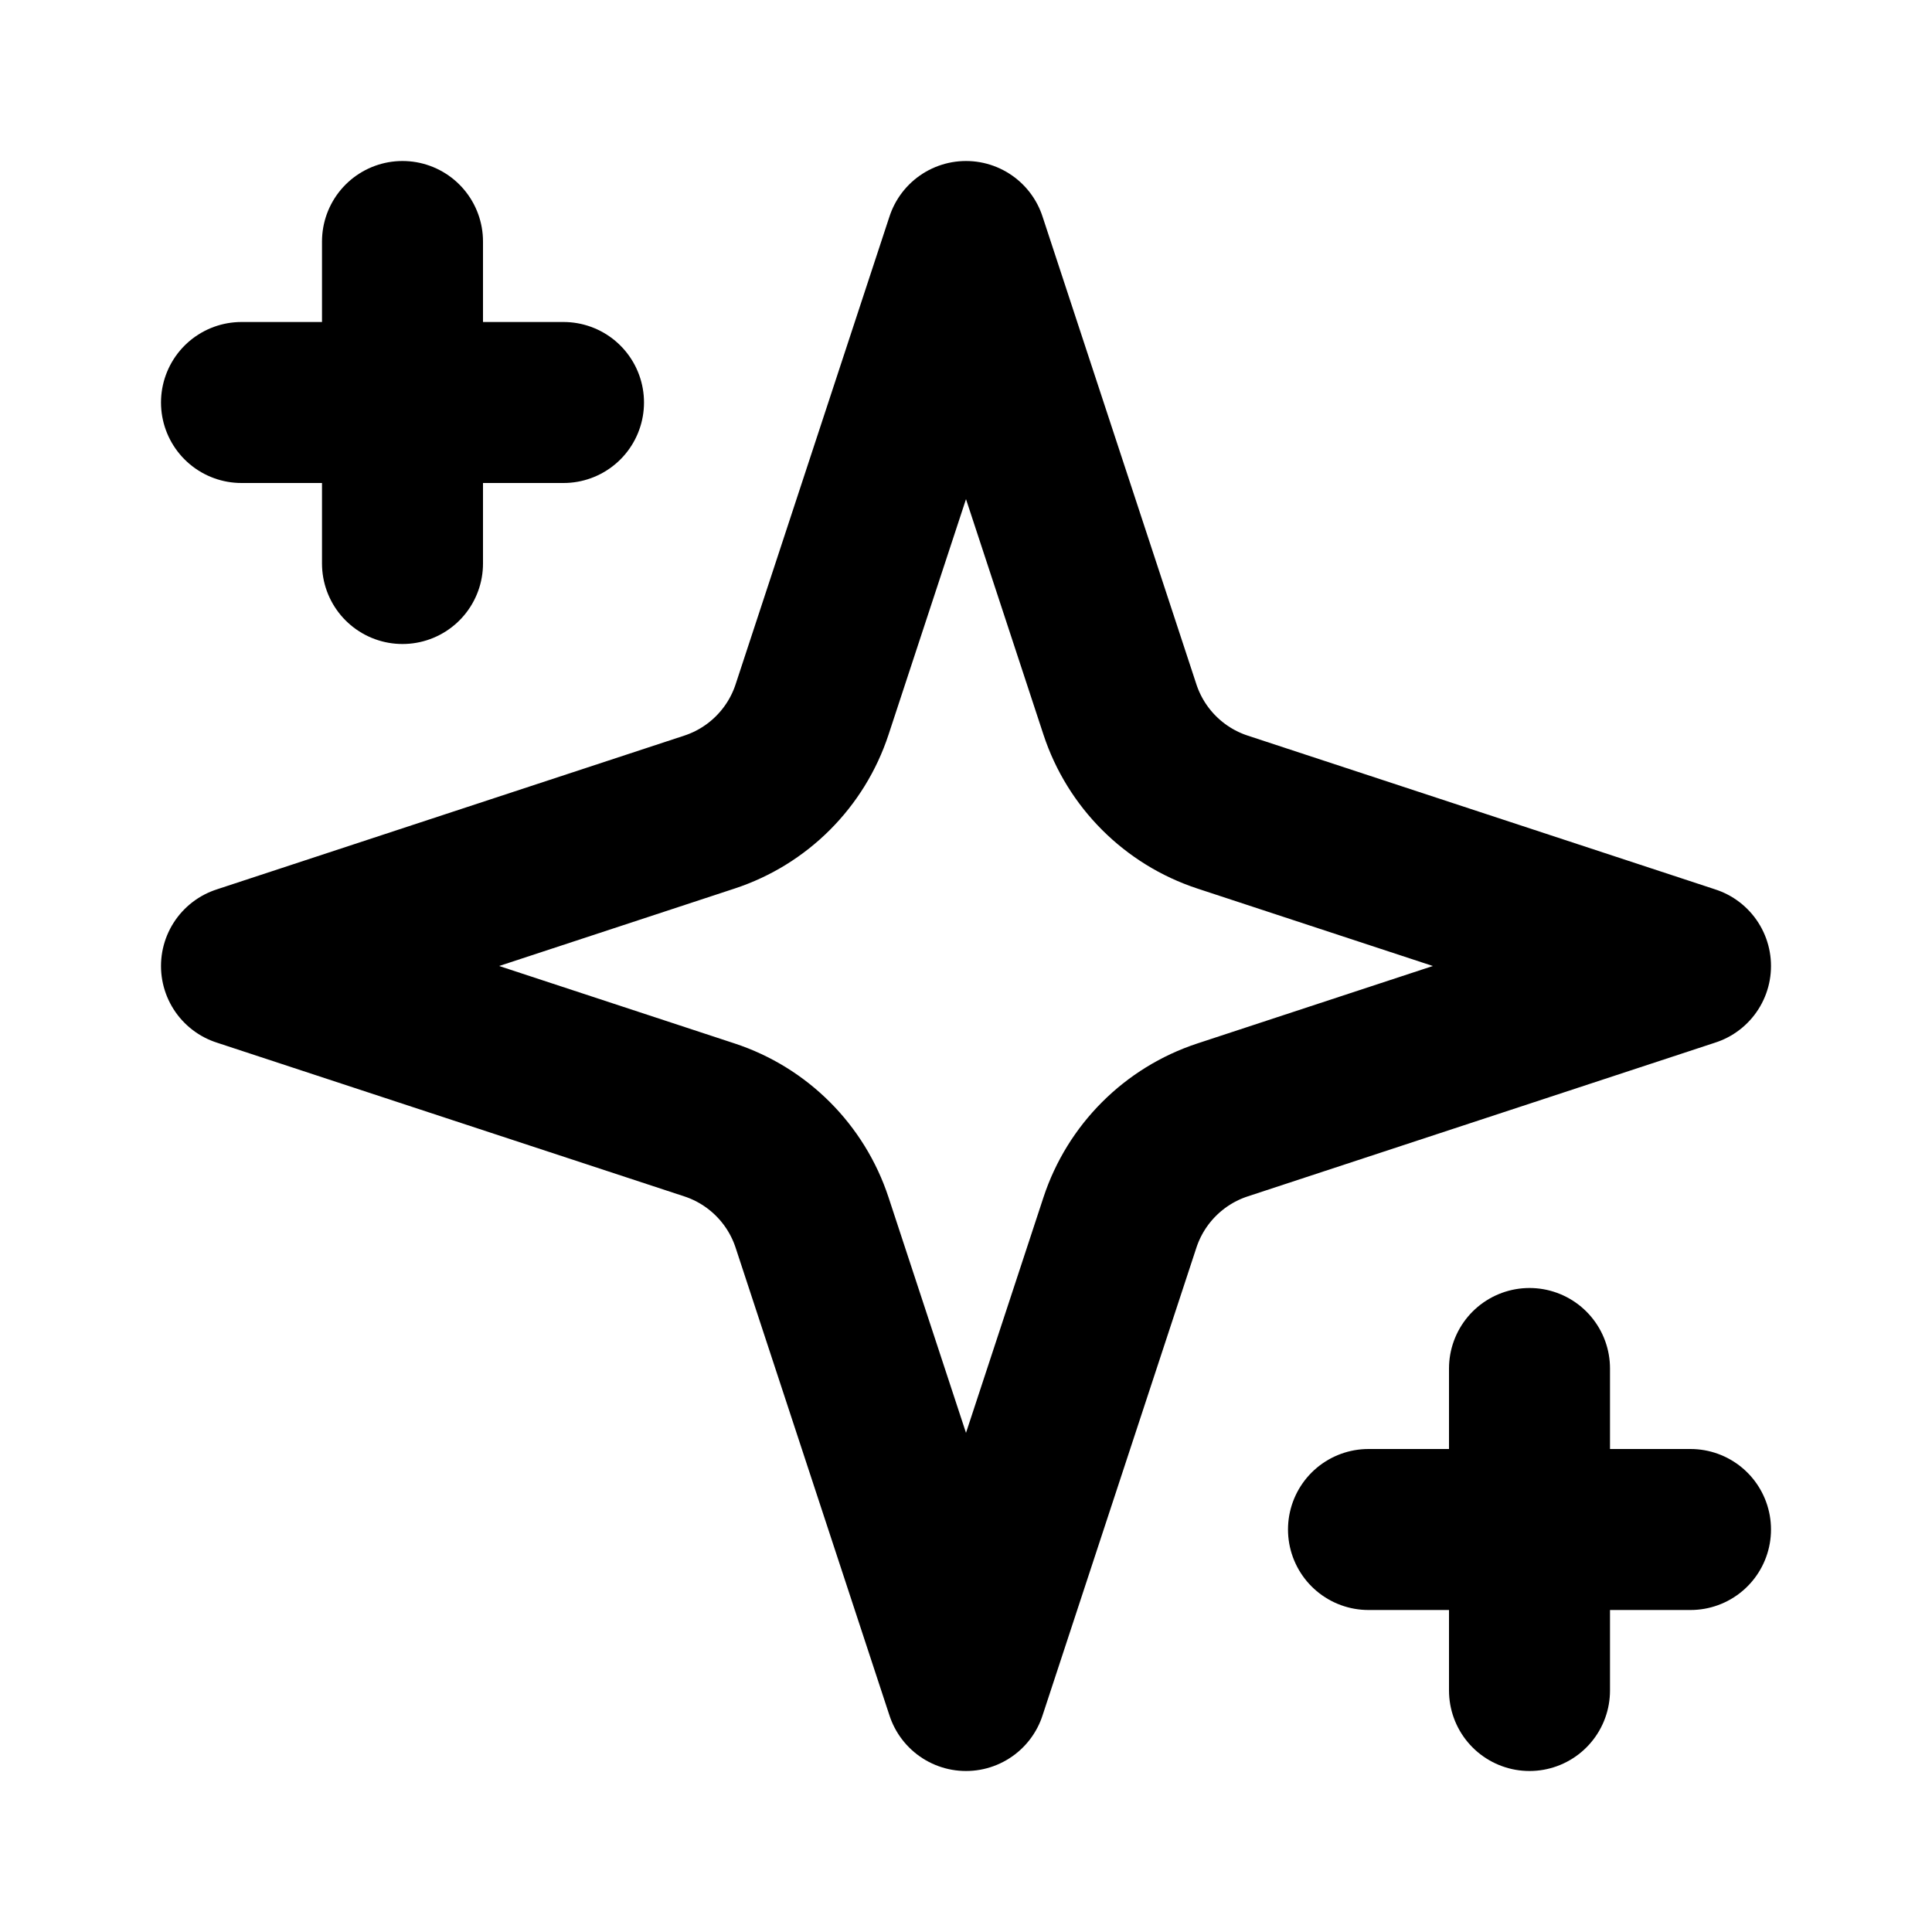
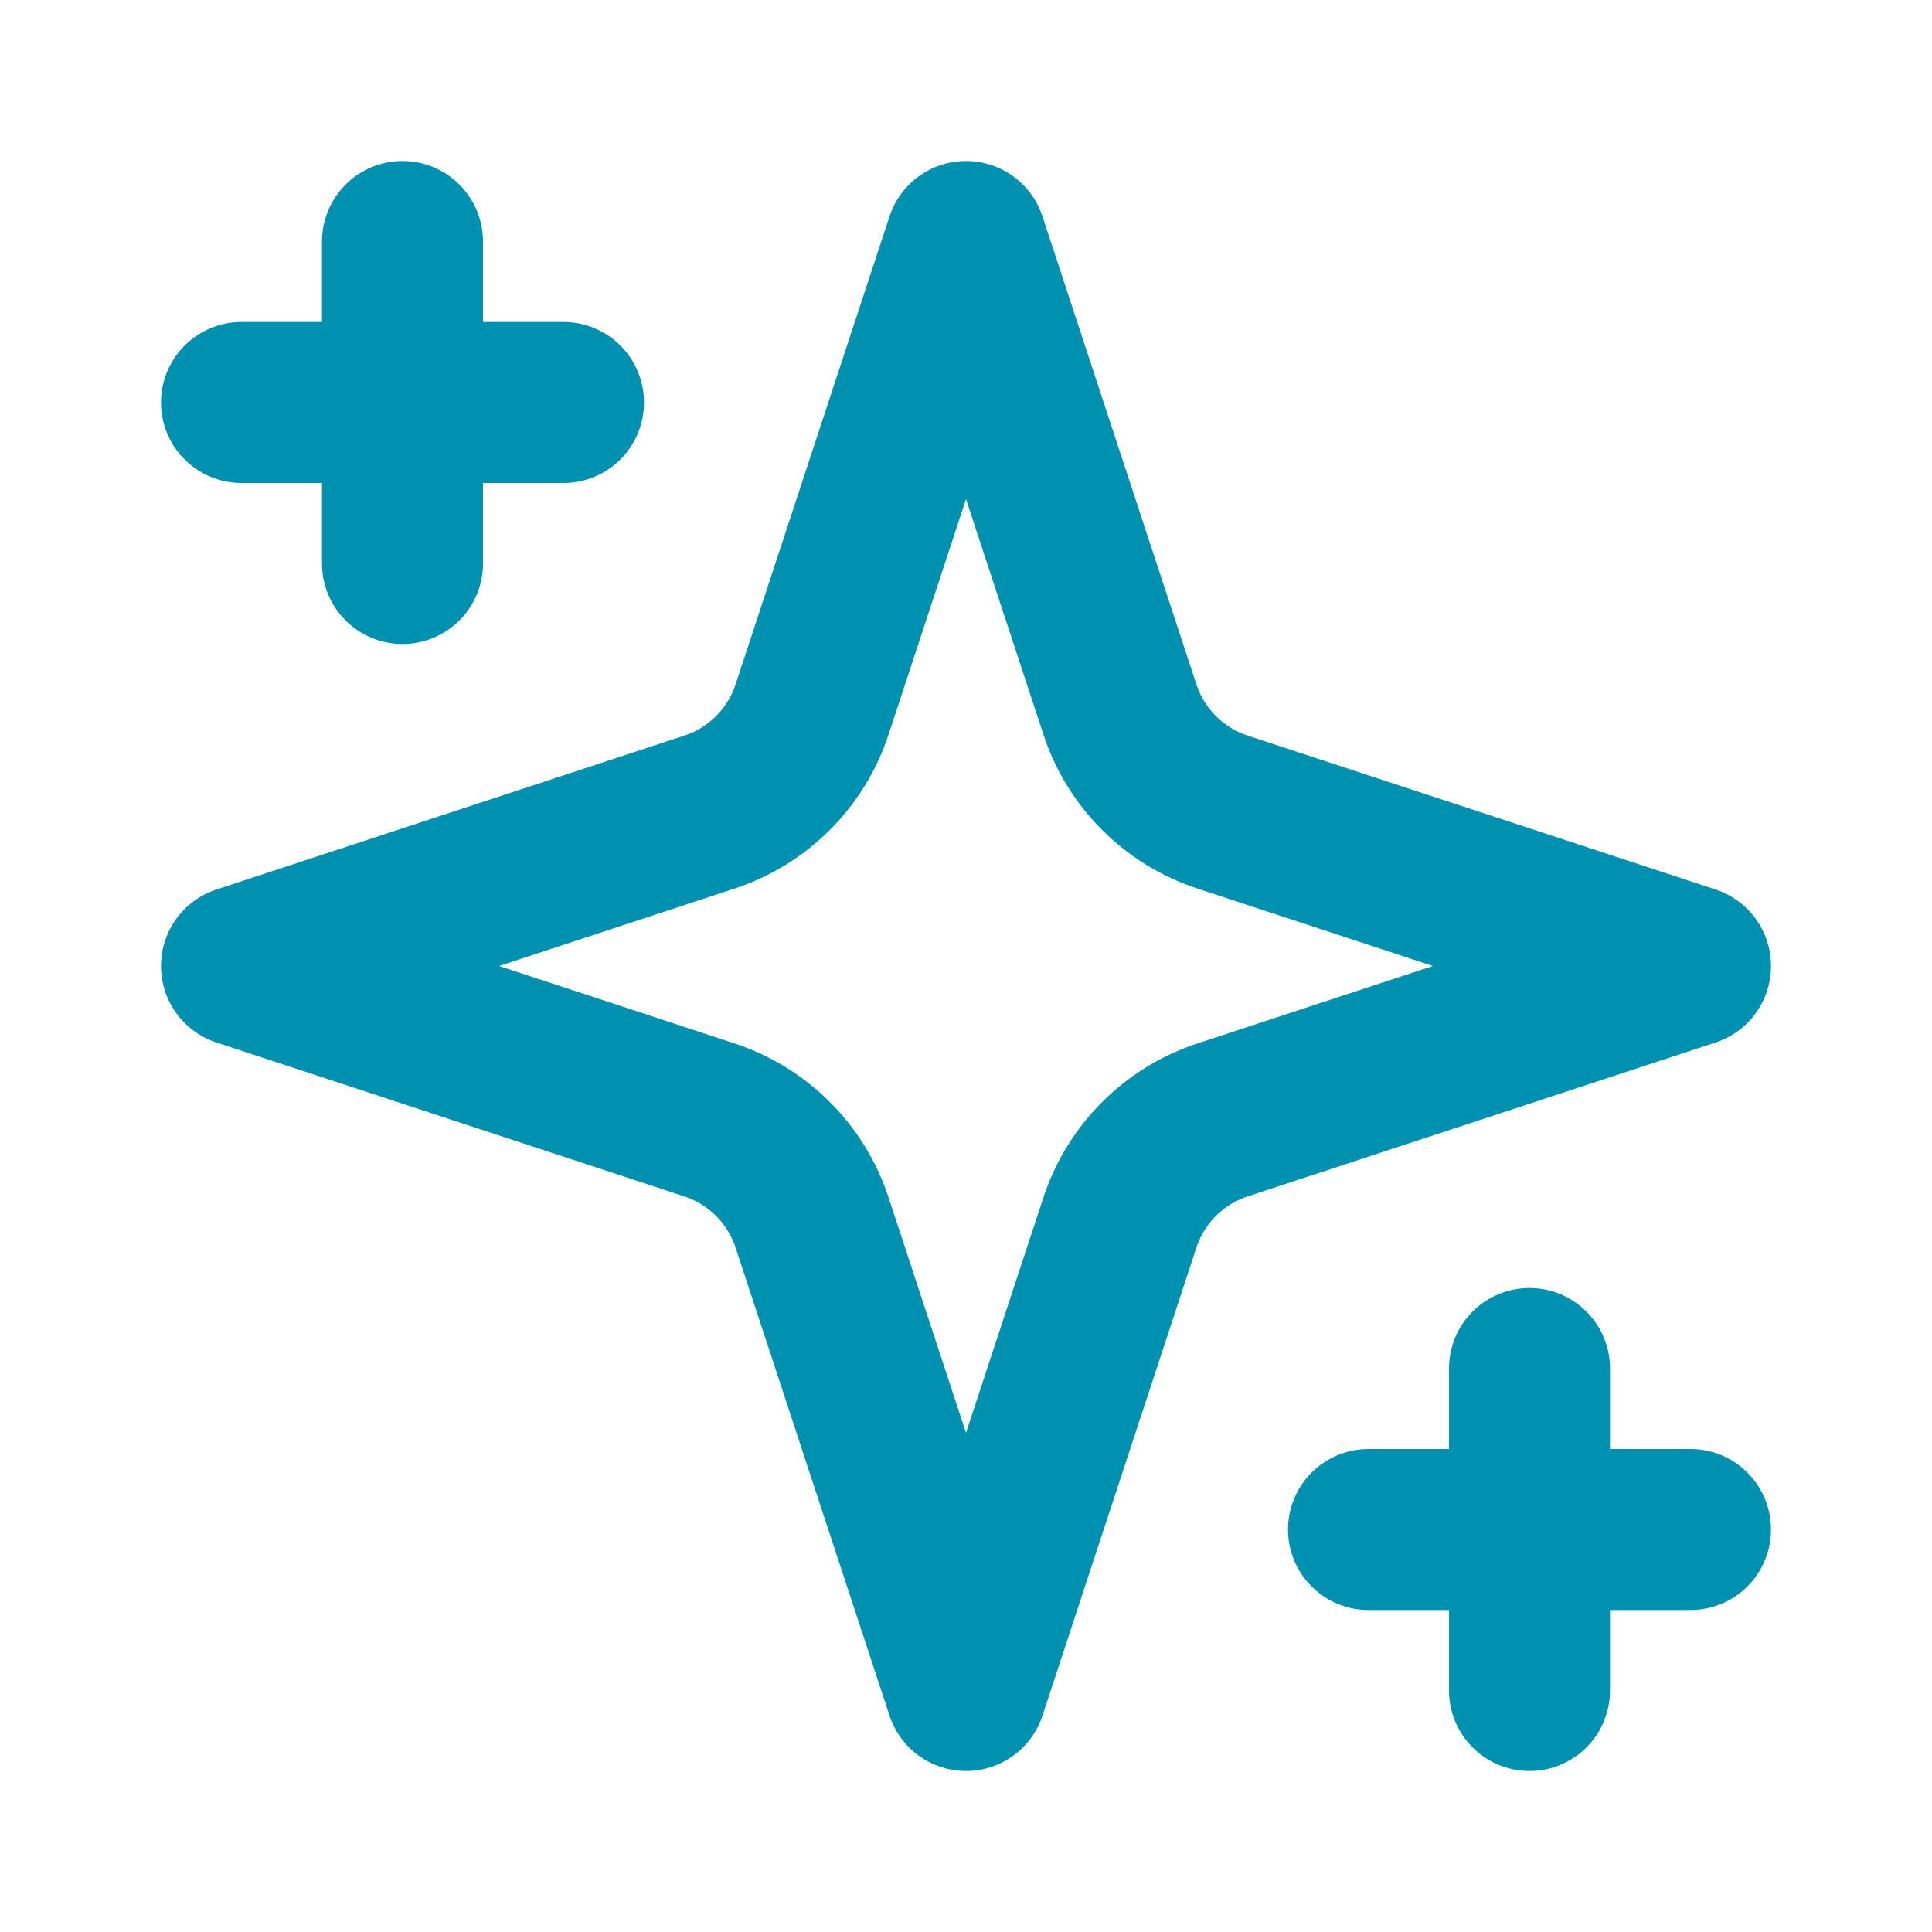
- <svg xmlns="http://www.w3.org/2000/svg" width="24" height="24" viewBox="0 0 24 24" fill="none" stroke="currentColor" stroke-width="2" stroke-linecap="round" stroke-linejoin="round" class="lucide lucide-sparkles">
+ <svg xmlns="http://www.w3.org/2000/svg" width="24px" height="24px" viewBox="0 0 24 24" fill="none" stroke="#0091b0" stroke-width="2" stroke-linecap="round" stroke-linejoin="round" class="lucide lucide-sparkles" data-originalstrokecolor="#9b1fe8" transform="rotate(0) scale(1, 1)">
  <path d="m12 3-1.912 5.813a2 2 0 0 1-1.275 1.275L3 12l5.813 1.912a2 2 0 0 1 1.275 1.275L12 21l1.912-5.813a2 2 0 0 1 1.275-1.275L21 12l-5.813-1.912a2 2 0 0 1-1.275-1.275L12 3Z" />
  <path d="M5 3v4" />
  <path d="M19 17v4" />
  <path d="M3 5h4" />
  <path d="M17 19h4" />
</svg>
